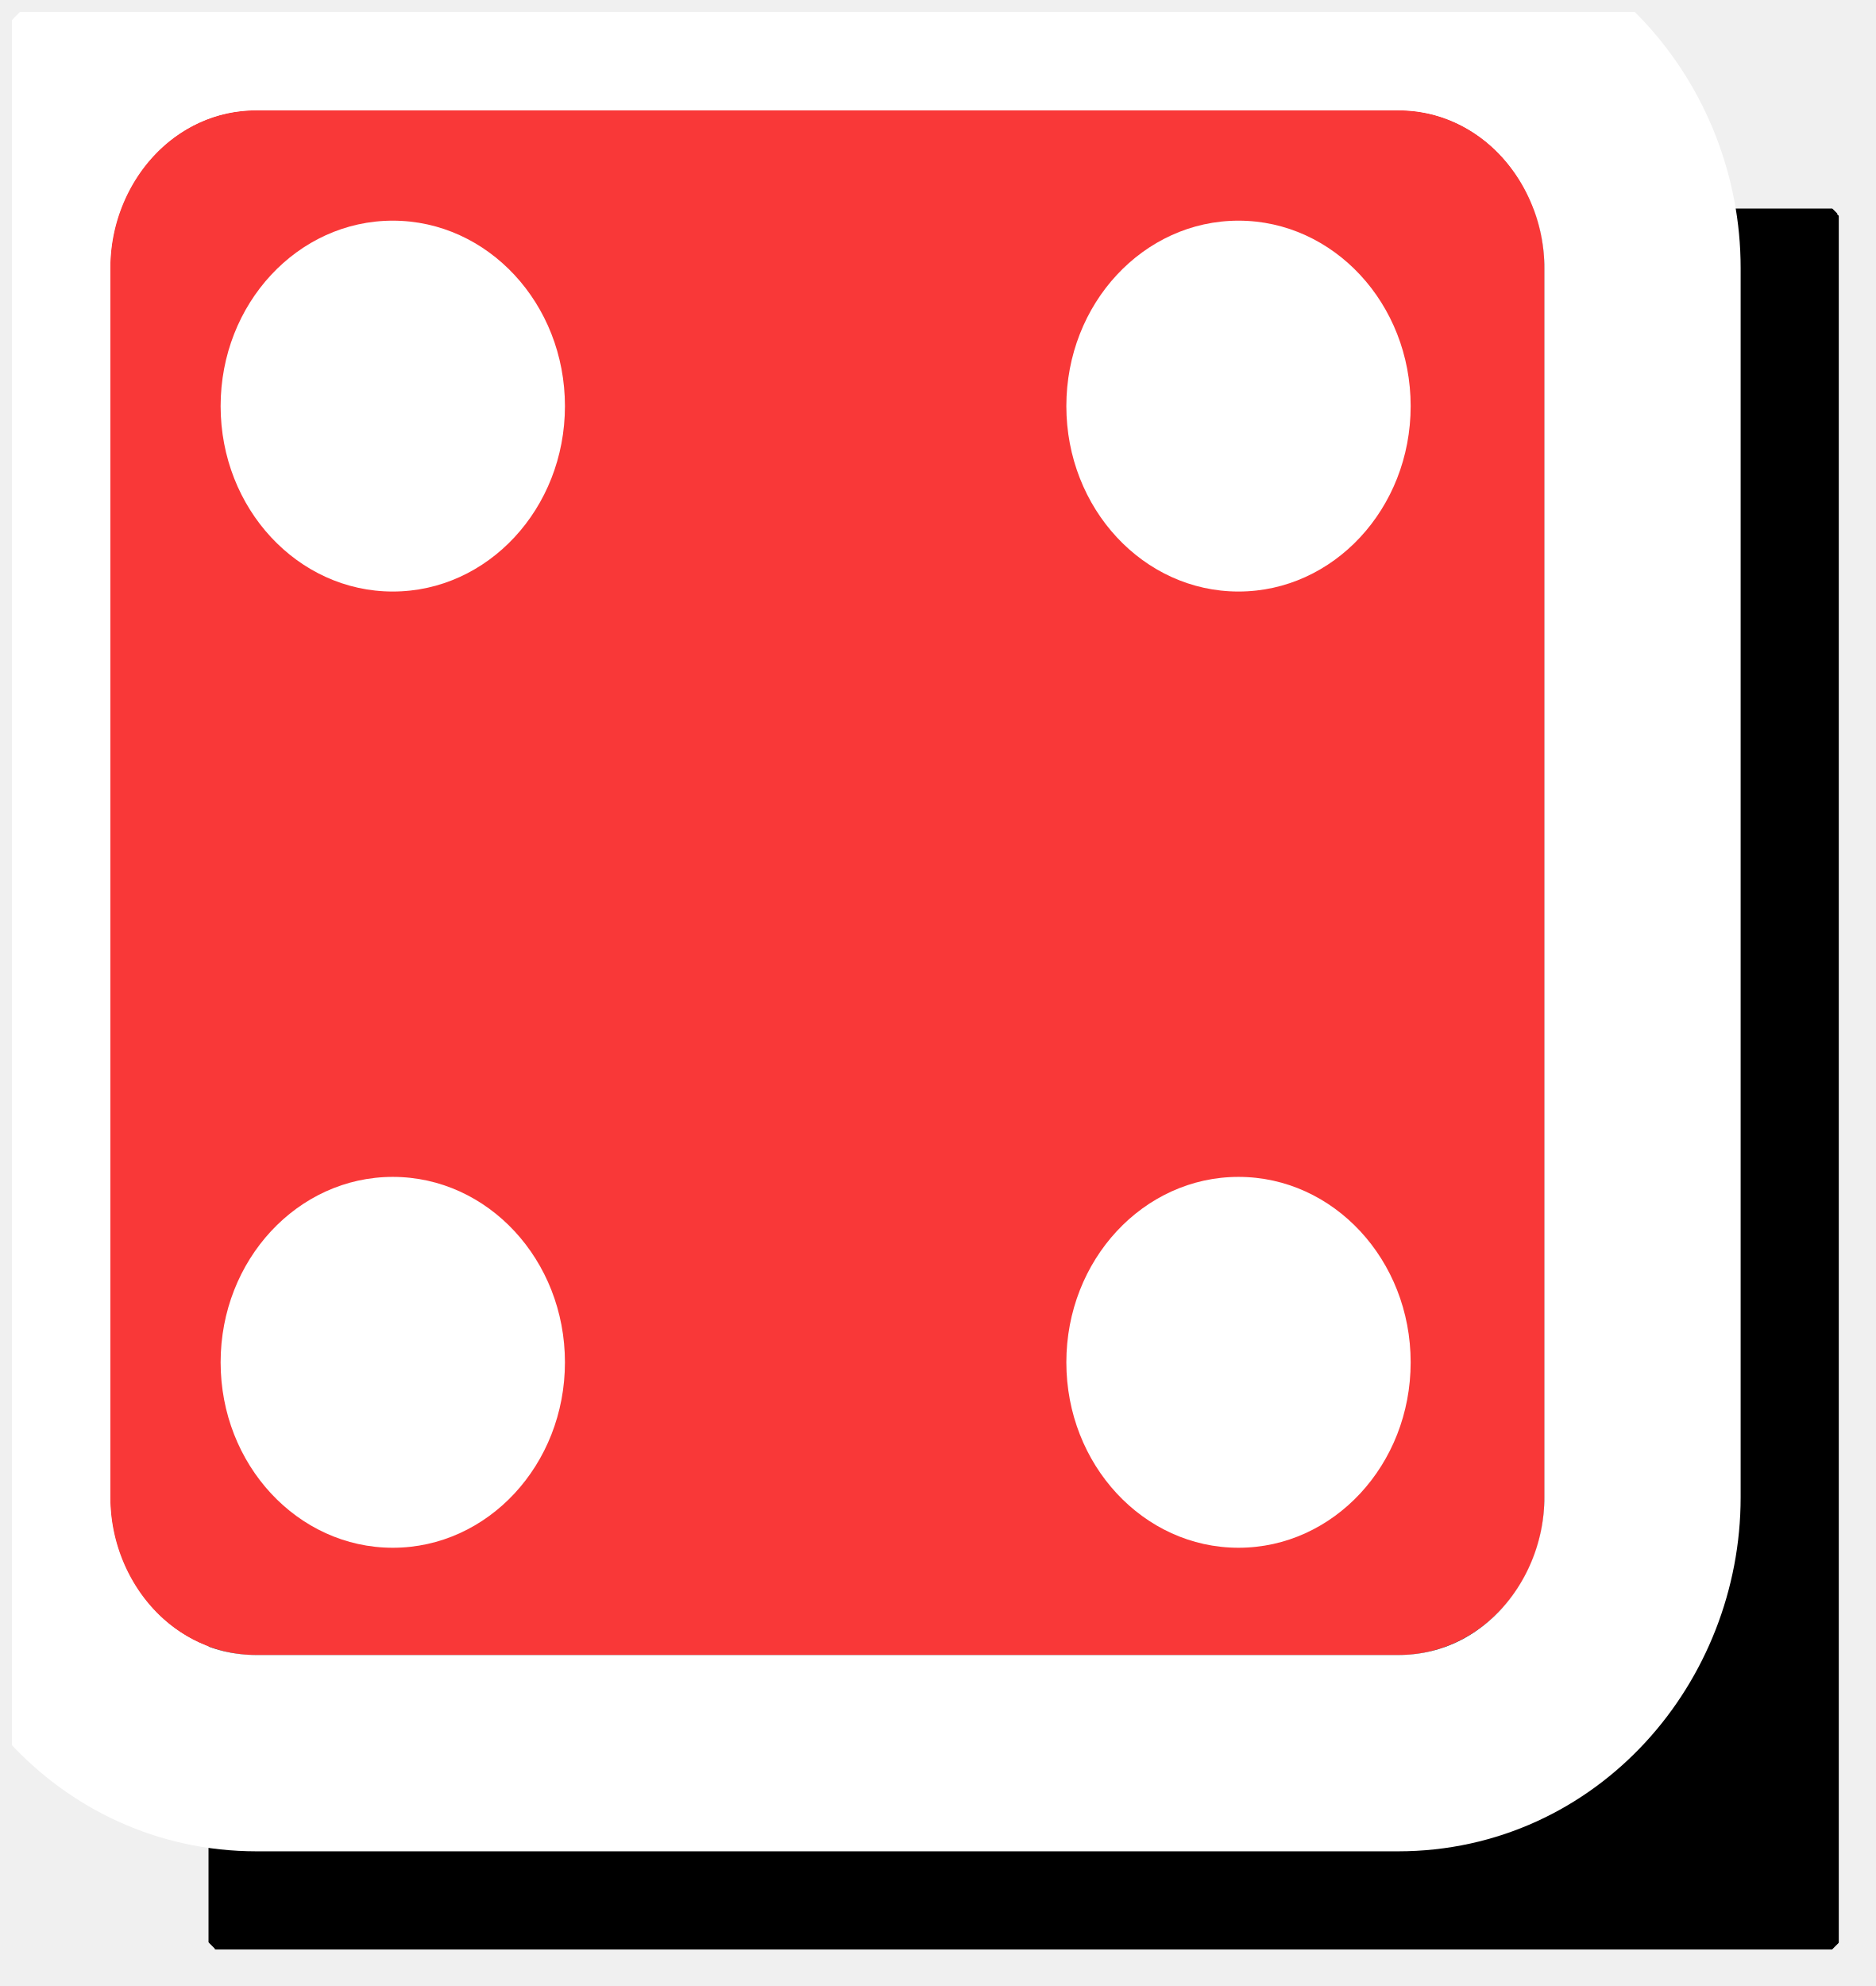
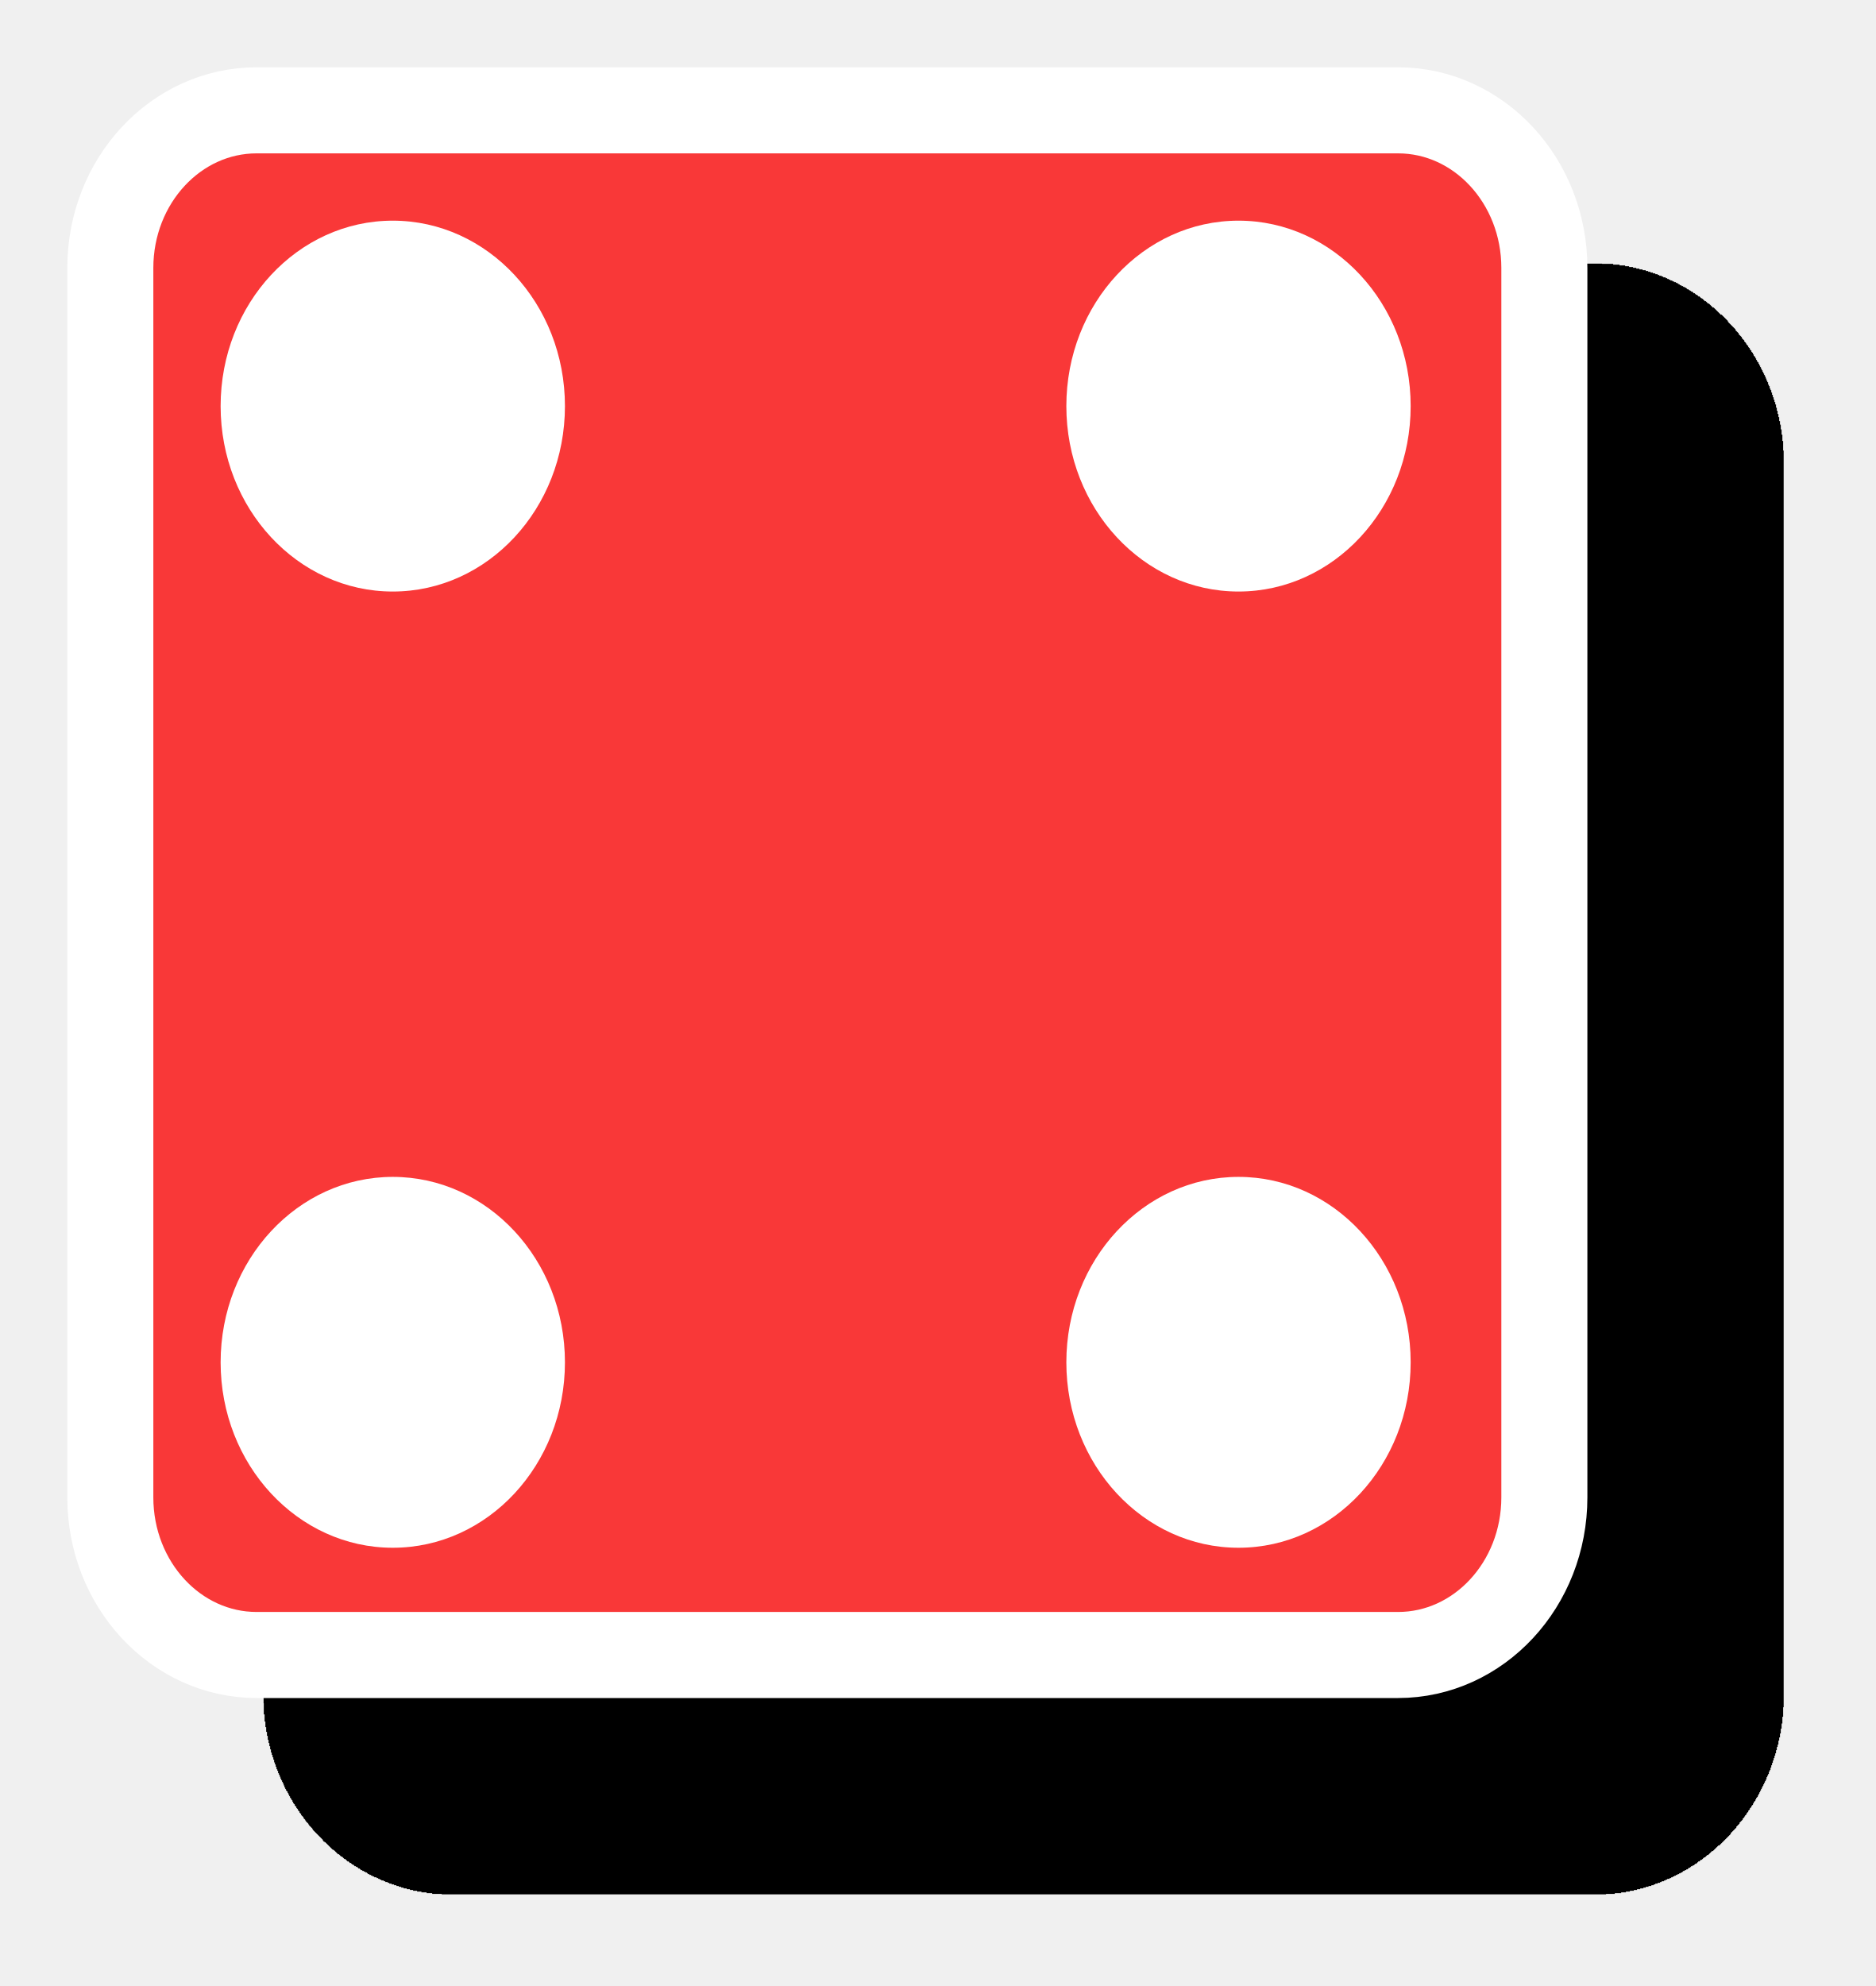
<svg xmlns="http://www.w3.org/2000/svg" width="51" height="54" viewBox="0 0 51 54" fill="none">
-   <g filter="url(#filter0_d_864_911)">
-     <path d="M38.02 3C40.218 3 42 4.919 42 7.286V40.714C42 43.081 40.218 45 38.02 45H6.98C4.782 45 3 43.081 3 40.714V7.286C3 4.919 4.782 3 6.98 3L38.02 3Z" fill="#F93838" />
-     <path d="M38.02 3C40.218 3 42 4.919 42 7.286V40.714C42 43.081 40.218 45 38.02 45H6.98C4.782 45 3 43.081 3 40.714V7.286C3 4.919 4.782 3 6.98 3L38.02 3Z" fill="#F93838" />
-     <path d="M44.669 7.286C44.669 3.634 41.875 0.331 38.02 0.331L6.98 0.331C3.125 0.331 0.331 3.634 0.331 7.286V40.714C0.331 44.365 3.125 47.669 6.98 47.669H38.02C41.875 47.669 44.669 44.365 44.669 40.714V7.286Z" stroke="white" stroke-width="5.338" />
+   <g filter="url(#filter0_d_2130_1071)">
+     <path d="M38.02 3C40.218 3 42 4.919 42 7.286V40.714C42 43.081 40.218 45 38.02 45H6.98C4.782 45 3 43.081 3 40.714V7.286C3 4.919 4.782 3 6.98 3H38.02Z" fill="#F93838" />
+     <path d="M38.02 3C40.218 3 42 4.919 42 7.286V40.714C42 43.081 40.218 45 38.02 45H6.98C4.782 45 3 43.081 3 40.714V7.286C3 4.919 4.782 3 6.98 3H38.02Z" fill="#F93838" />
+     <path d="M3 7.286V40.714C3 43.081 4.782 45 6.98 45H38.02C40.218 45 42 43.081 42 40.714V7.286C42 4.919 40.218 3 38.02 3H6.98C4.782 3 3 4.919 3 7.286Z" stroke="white" stroke-width="2.34" />
  </g>
-   <path d="M33.682 32C36.268 32 38.364 34.257 38.364 37.042C38.364 39.827 36.268 42.084 33.682 42.084C31.096 42.084 29 39.827 29 37.042C29 34.257 31.096 32 33.682 32Z" fill="white" />
+   <path d="M33.682 32C36.268 32 38.364 34.258 38.364 37.042C38.364 39.827 36.268 42.084 33.682 42.084C31.096 42.084 29 39.827 29 37.042C29 34.258 31.096 32 33.682 32Z" fill="white" />
  <path d="M33.682 6C36.268 6 38.364 8.257 38.364 11.042C38.364 13.827 36.268 16.084 33.682 16.084C31.096 16.084 29 13.827 29 11.042C29 8.257 31.096 6 33.682 6Z" fill="white" />
  <path d="M10.682 6C13.268 6 15.364 8.257 15.364 11.042C15.364 13.827 13.268 16.084 10.682 16.084C8.096 16.084 6 13.827 6 11.042C6 8.257 8.096 6 10.682 6Z" fill="white" />
-   <path d="M10.682 32C13.268 32 15.364 34.257 15.364 37.042C15.364 39.827 13.268 42.084 10.682 42.084C8.096 42.084 6 39.827 6 37.042C6 34.257 8.096 32 10.682 32Z" fill="white" />
+   <path d="M10.682 32C13.268 32 15.364 34.258 15.364 37.042C15.364 39.827 13.268 42.084 10.682 42.084C8.096 42.084 6 39.827 6 37.042C6 34.258 8.096 32 10.682 32Z" fill="white" />
  <defs>
-     <filter id="filter0_d_864_911" x="0.331" y="0.331" width="49.676" height="52.676" filterUnits="userSpaceOnUse" color-interpolation-filters="sRGB">
+     <filter id="filter0_d_2130_1071" x="1.83" y="1.83" width="46.678" height="49.678" filterUnits="userSpaceOnUse" color-interpolation-filters="sRGB">
      <feFlood flood-opacity="0" result="BackgroundImageFix" />
      <feColorMatrix in="SourceAlpha" type="matrix" values="0 0 0 0 0 0 0 0 0 0 0 0 0 0 0 0 0 0 127 0" result="hardAlpha" />
      <feOffset dx="5.338" dy="5.338" />
      <feColorMatrix type="matrix" values="0 0 0 0 0 0 0 0 0 0 0 0 0 0 0 0 0 0 1 0" />
-       <feBlend mode="normal" in2="BackgroundImageFix" result="effect1_dropShadow_864_911" />
-       <feBlend mode="normal" in="SourceGraphic" in2="effect1_dropShadow_864_911" result="shape" />
+       <feBlend mode="normal" in2="BackgroundImageFix" result="effect1_dropShadow_2130_1071" />
+       <feBlend mode="normal" in="SourceGraphic" in2="effect1_dropShadow_2130_1071" result="shape" />
    </filter>
  </defs>
</svg>
